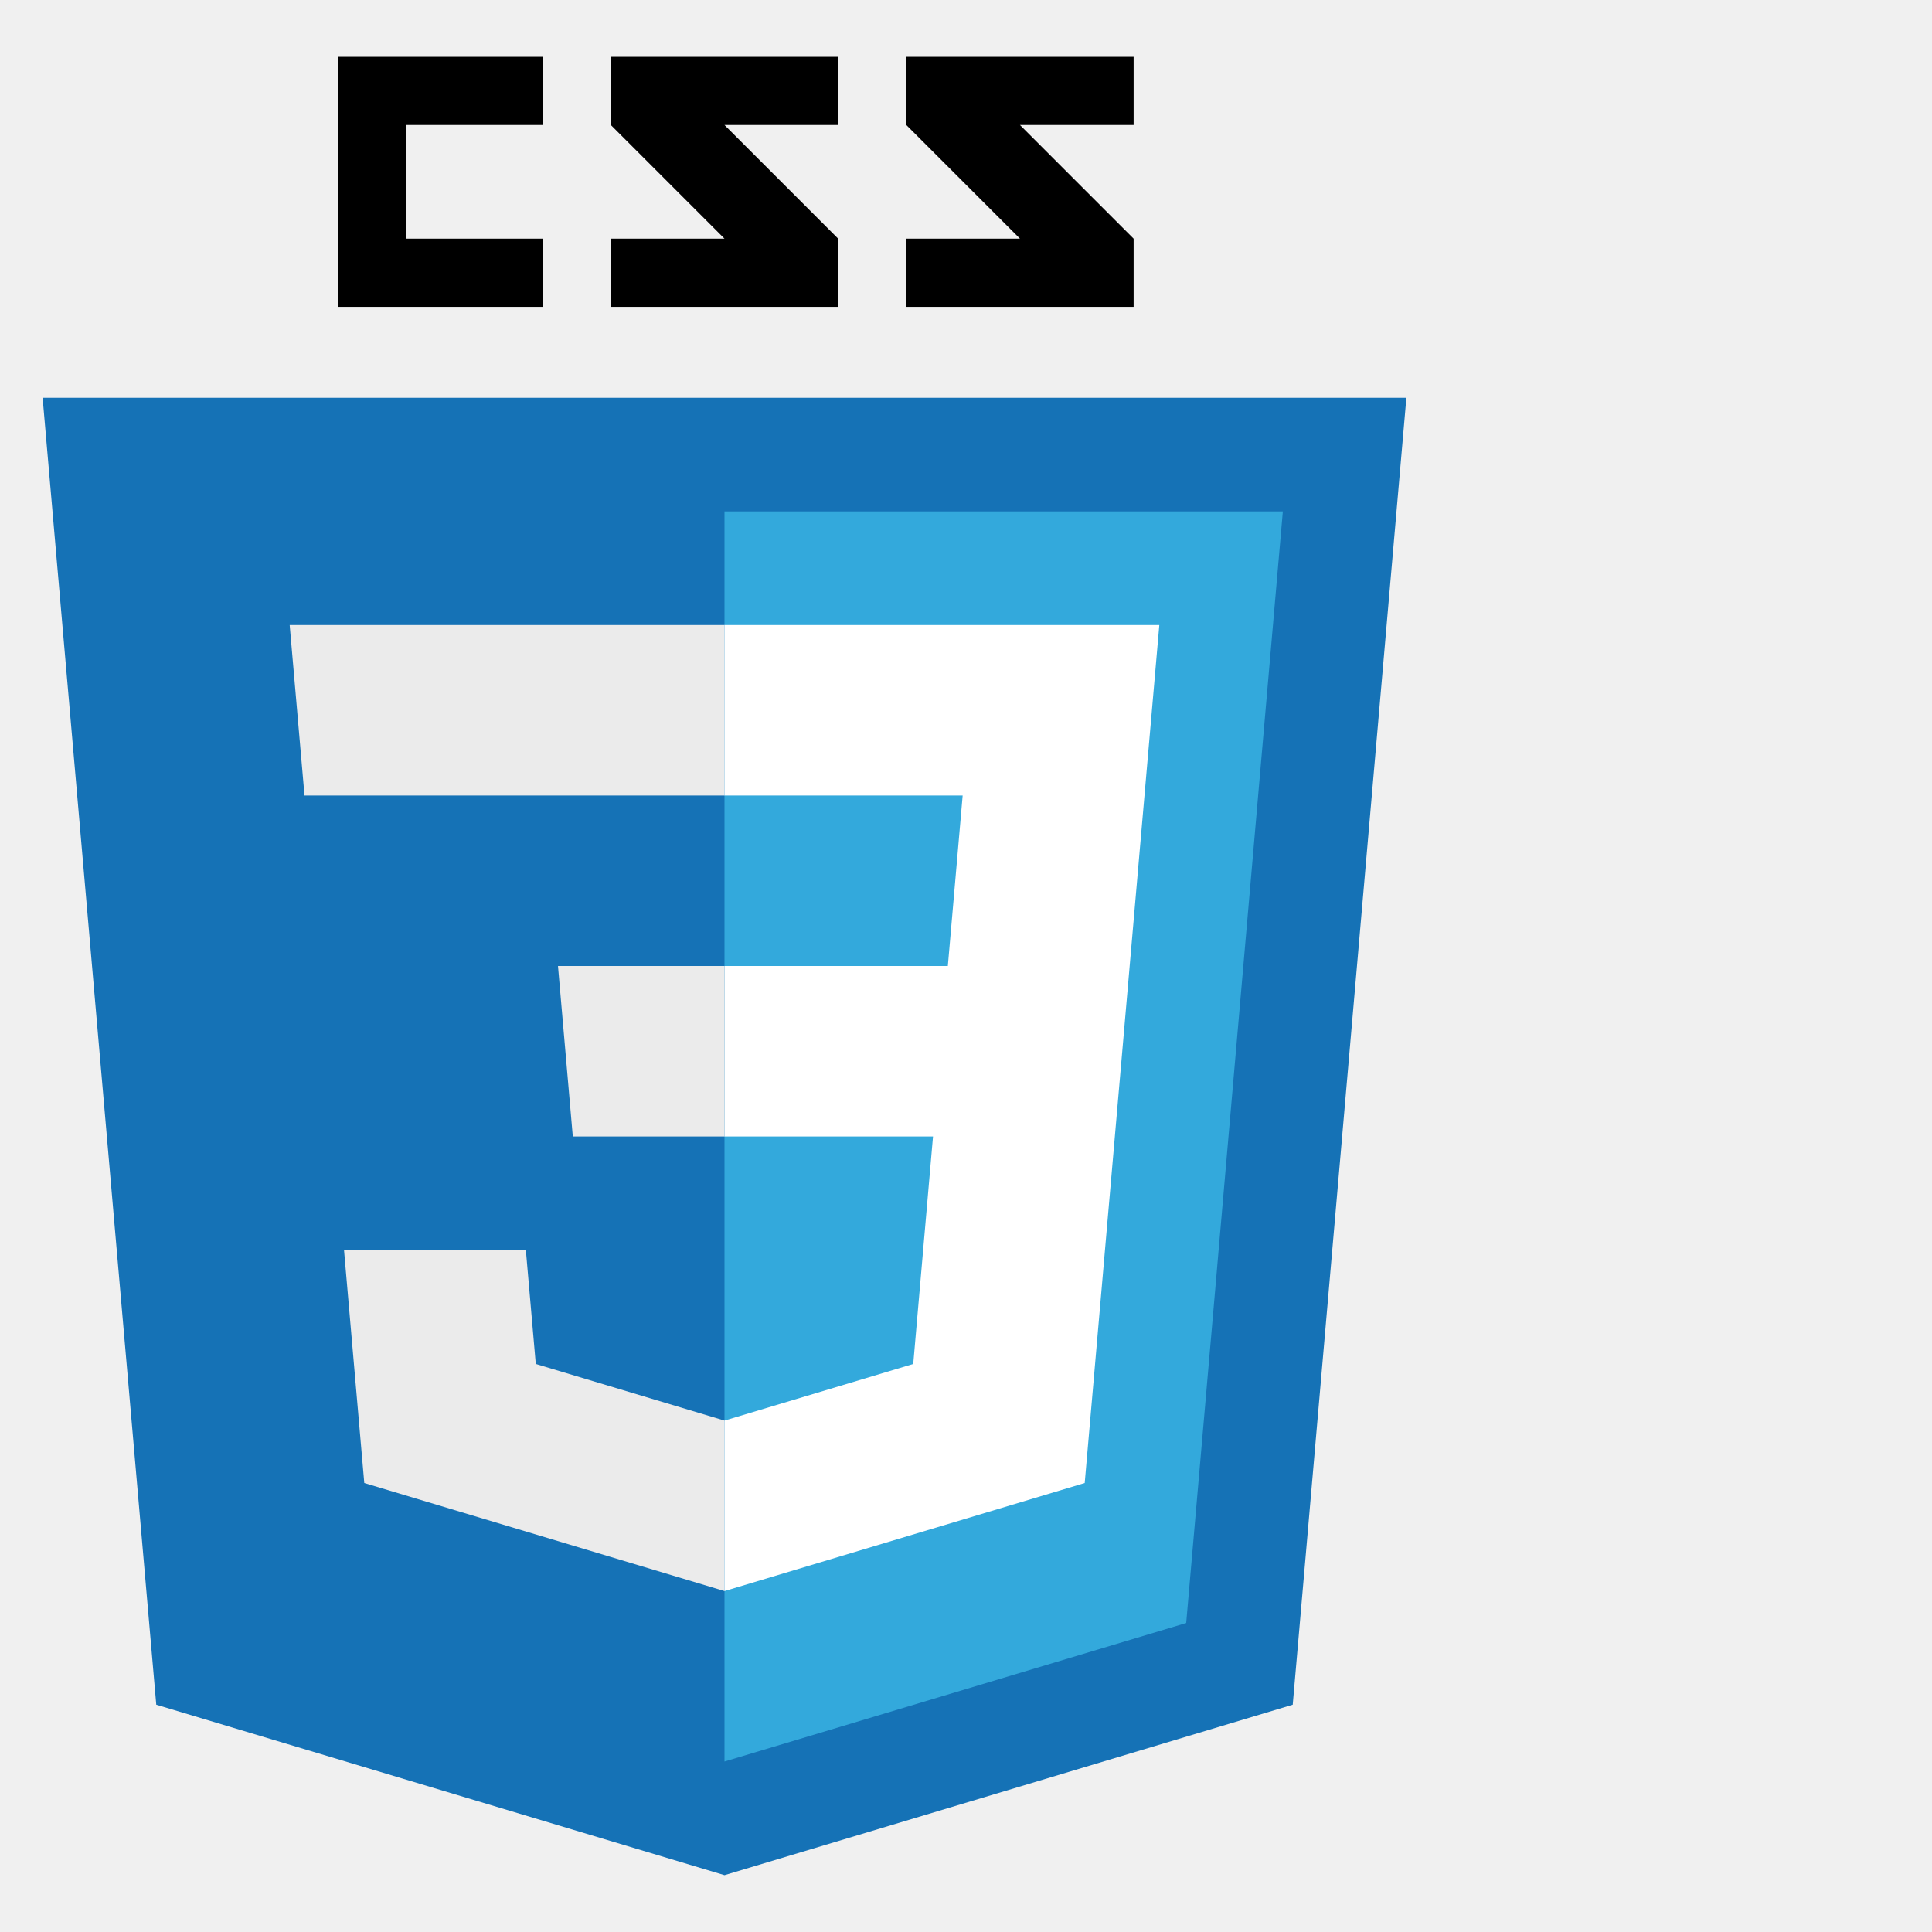
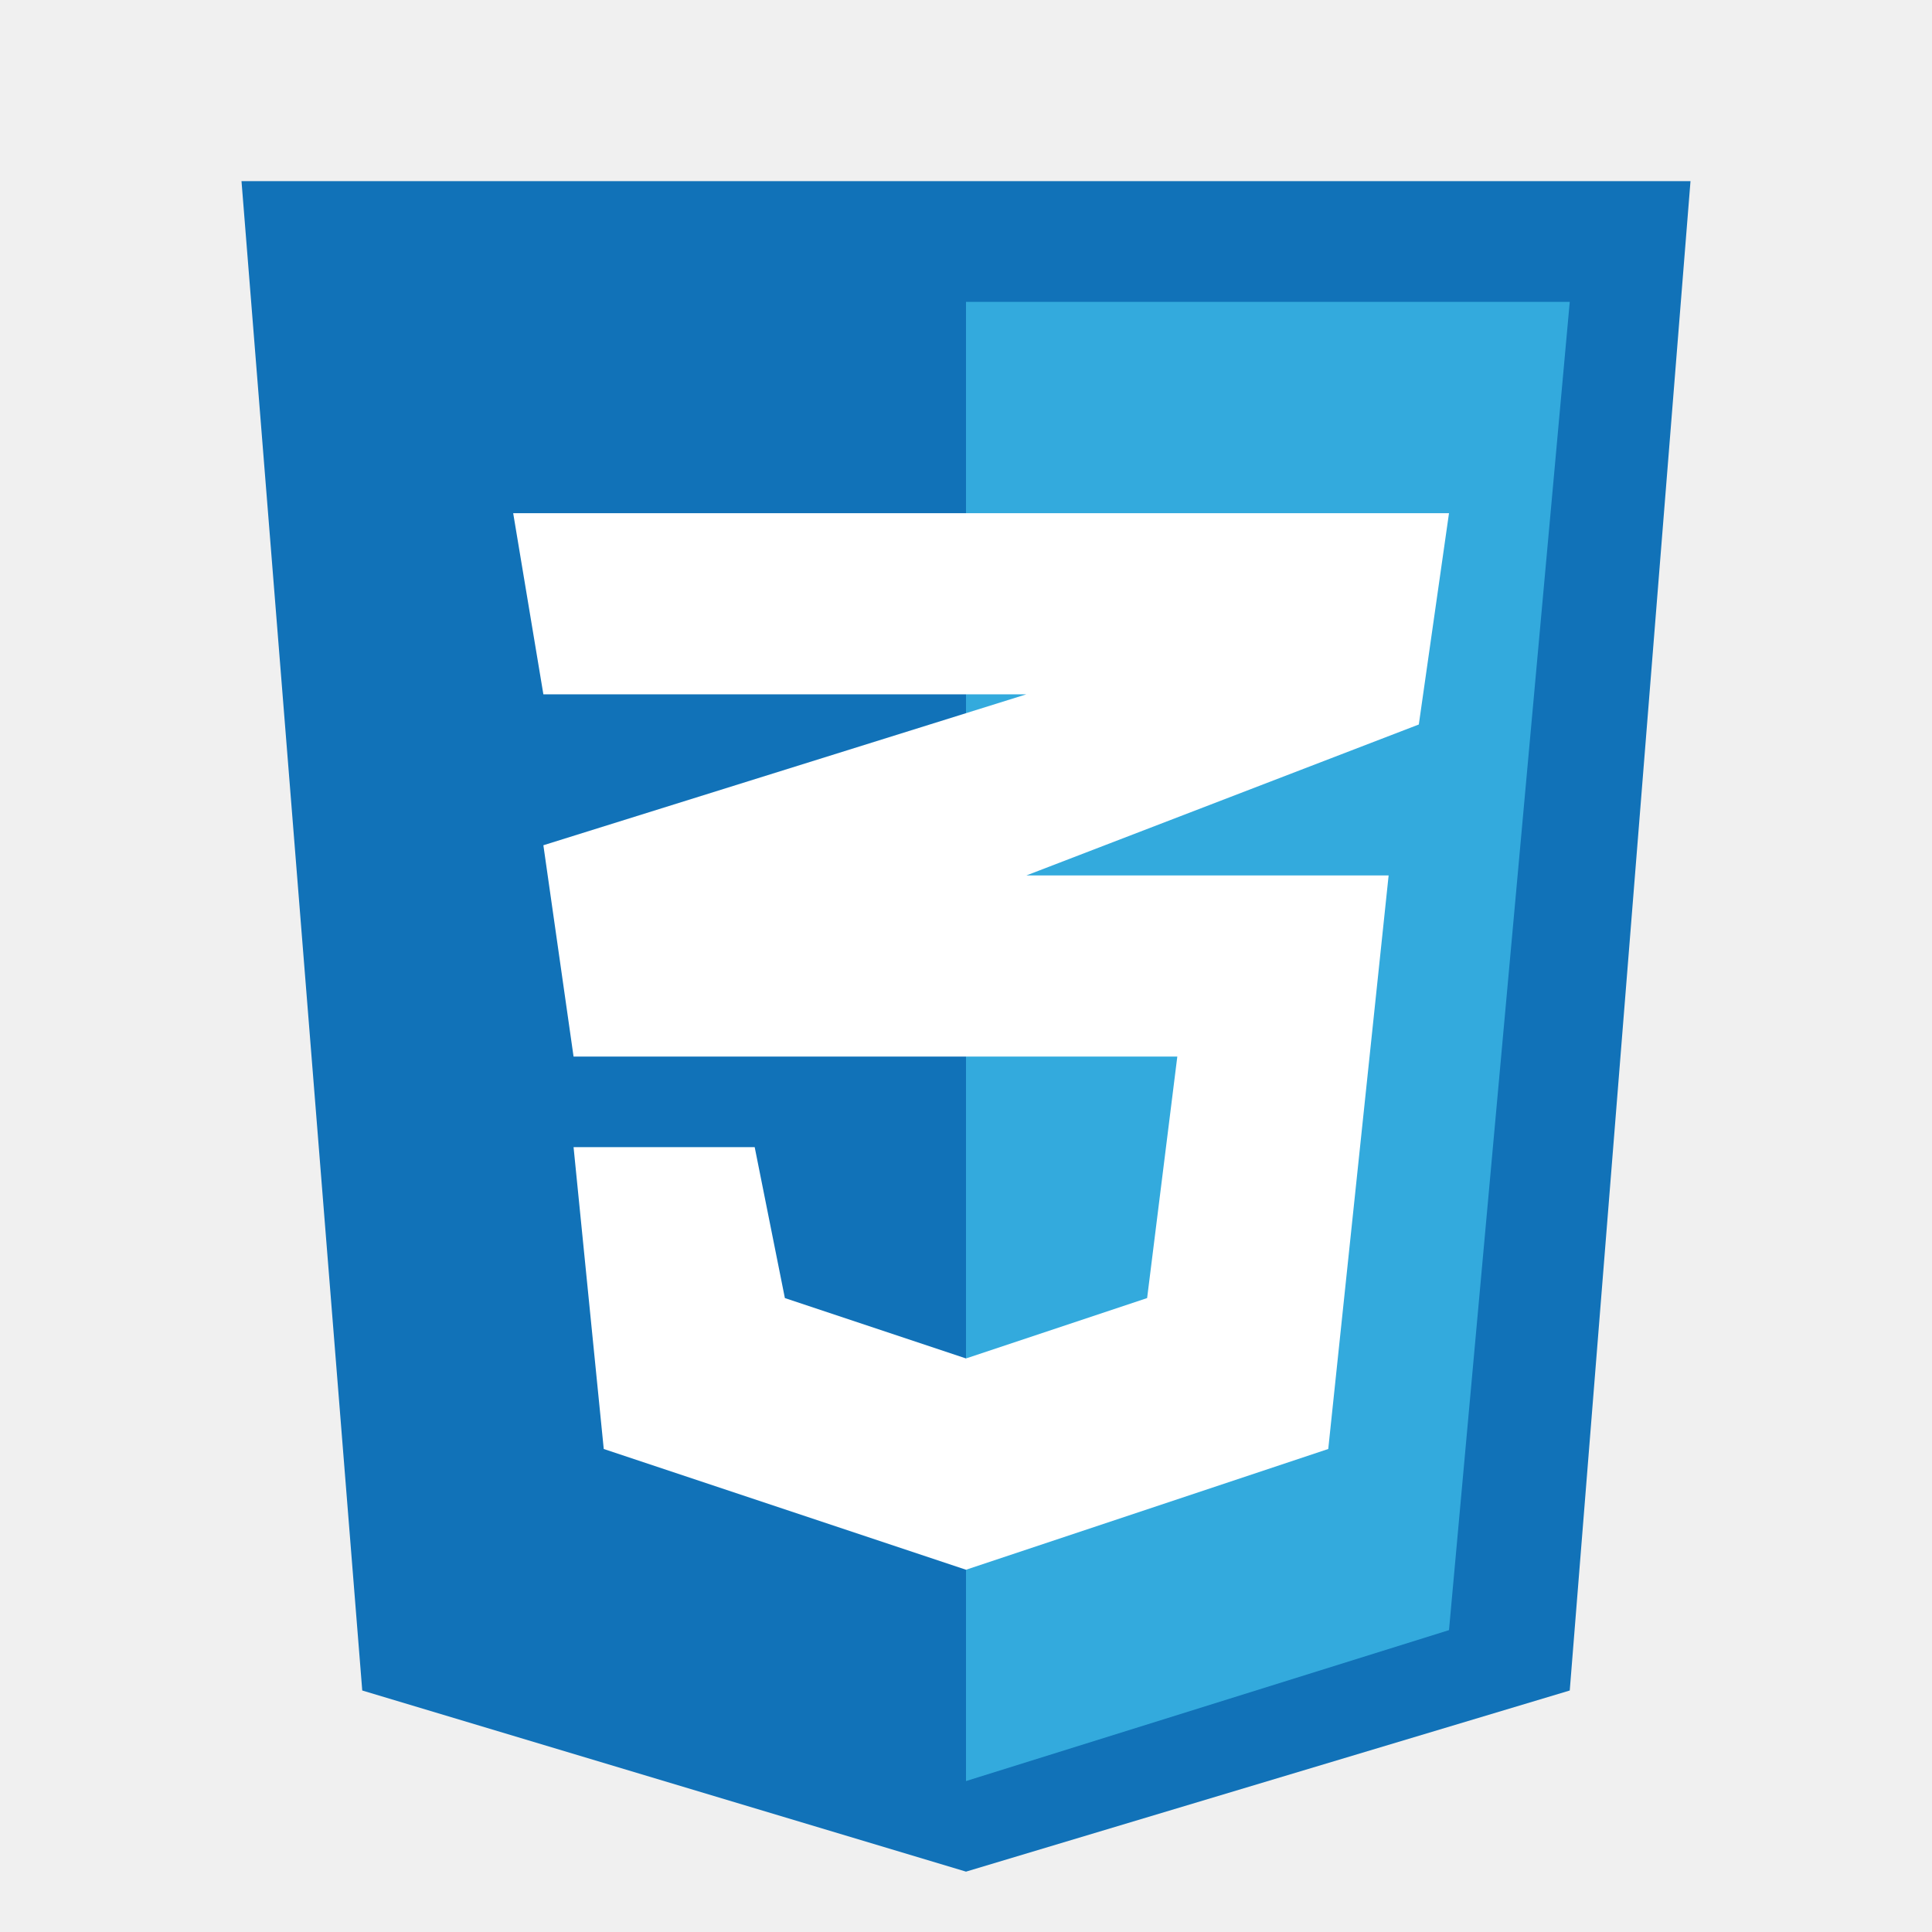
- <svg xmlns="http://www.w3.org/2000/svg" xmlns:xlink="http://www.w3.org/1999/xlink" viewBox="0 0 85 85" fill="#fff" fill-rule="evenodd" stroke="#000" stroke-linecap="round" stroke-linejoin="round">
-   <use xlink:href="#A" x="1.875" y="2.5" />
-   <symbol id="A" overflow="visible">
-     <g stroke="none">
-       <path d="M60 15H0l5 57.5L30 80l25-7.5L60 15" fill="#1572b6" />
-       <path d="M51.739 52.5l.435-5 .652-7.5.652-7.5.652-7.5.435-5H30v55l15.179-4.554 5.134-1.54.67-7.701.67-7.701z" fill="#33a9dc" />
-       <path d="M22 0h-9v11h9V8h-6V3h6zm13 0v3h-5l5 5v3H25V8h5l-5-5V0zm13 0v3h-5l5 5v3H38V8h5l-5-5V0z" fill="#000" />
-       <path d="M24.933 65.98l-2.567-.77-8.214-2.464-.67-7.701-.221-2.545h8l.436 5.009 2.567.77L30 60v7.5zM11.522 32.5h8 2.5H30V25h-8.63-2.5-8z" fill="#ebebeb" />
-       <path d="M30 60l8.304-2.491.435-5.009.435-5H30V40h9.826l.652-7.5H30V25h11.13 8l-.652 7.5-.652 7.5-.652 7.5-.435 5-.221 2.545-.67 7.701-8.214 2.464L30 67.5V60z" />
-       <path d="M30 47.5h-6.674l-.652-7.5H30z" fill="#ebebeb" />
-     </g>
-   </symbol>
+ <svg xmlns="http://www.w3.org/2000/svg" width="100px" height="100px" viewBox="0 0 32.00 32.00" fill="none">
+   <g id="SVGRepo_bgCarrier" stroke-width="0" />
+   <g id="SVGRepo_tracerCarrier" stroke-linecap="round" stroke-linejoin="round" />
+   <g id="SVGRepo_iconCarrier">
+     <path d="M6 28L4 3H28L26 28L16 31L6 28Z" fill="#1172B8" />
+     <path d="M26 5H16V29.5L24 27L26 5Z" fill="#33AADD" />
+     <path d="M19.5 17.5H9.5L9 14L17 11.5H9L8.5 8.5H24L23.5 12L17 14.5H23L22 24L16 26L10 24L9.5 19H12.5L13 21.5L16 22.5L19 21.5L19.5 17.5Z" fill="white" />
+   </g>
</svg>
